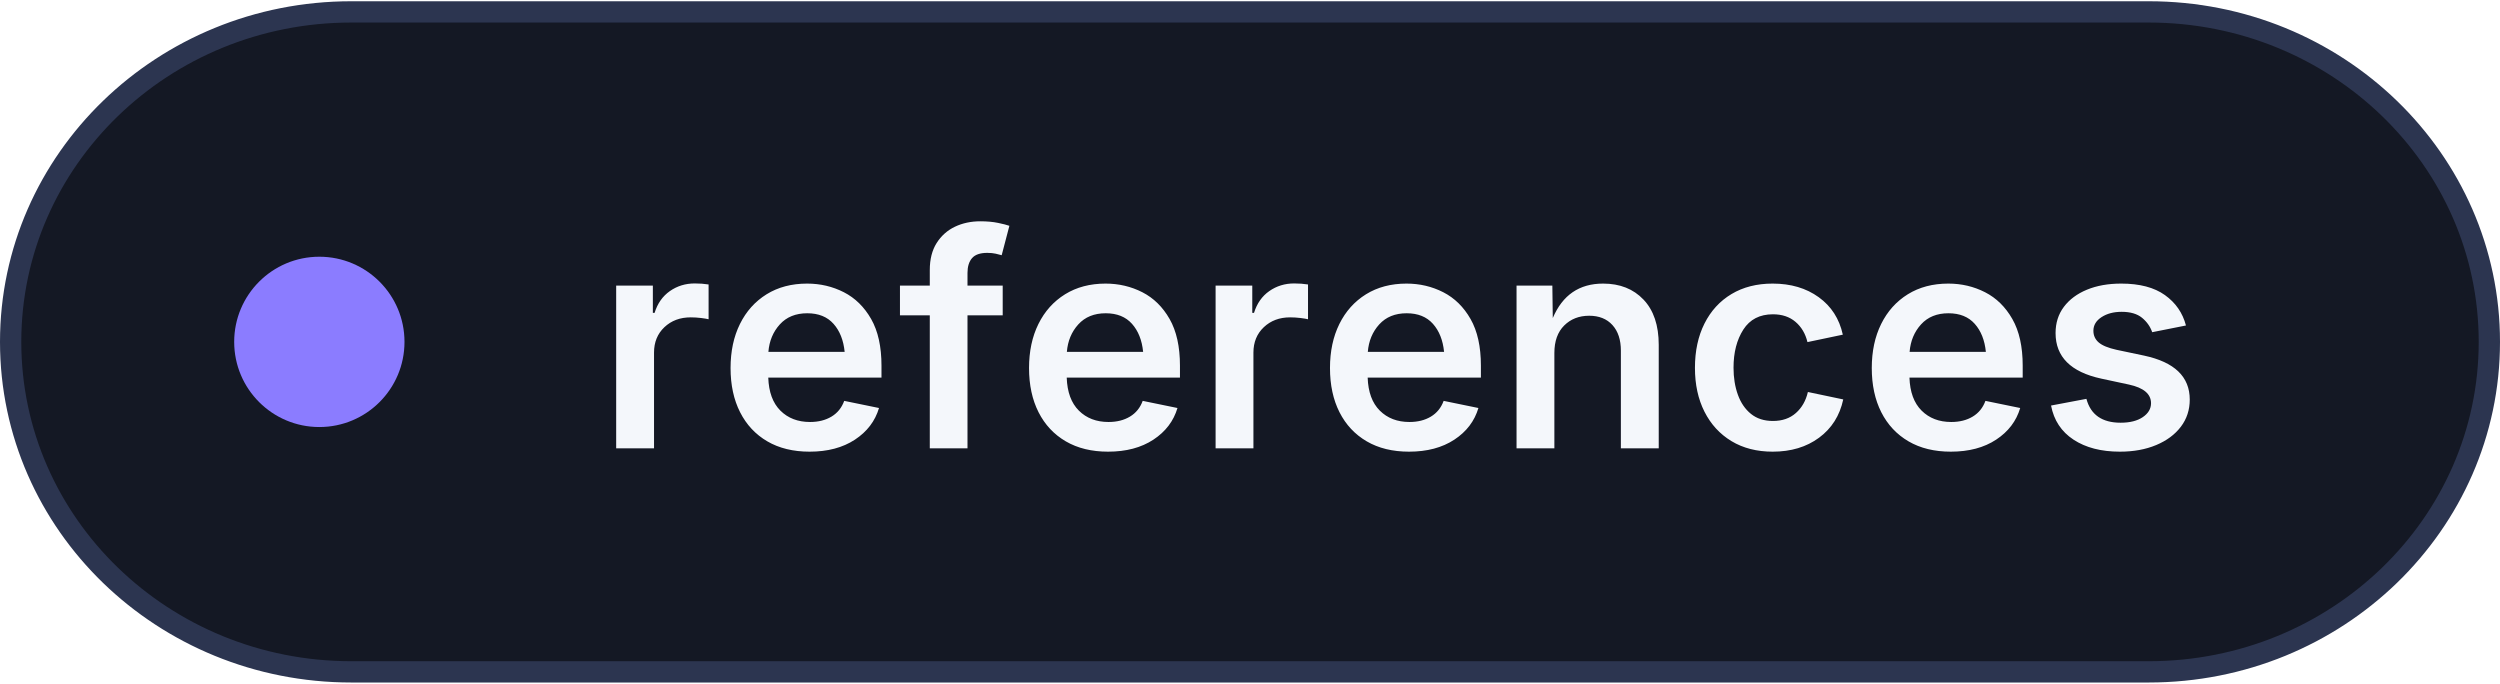
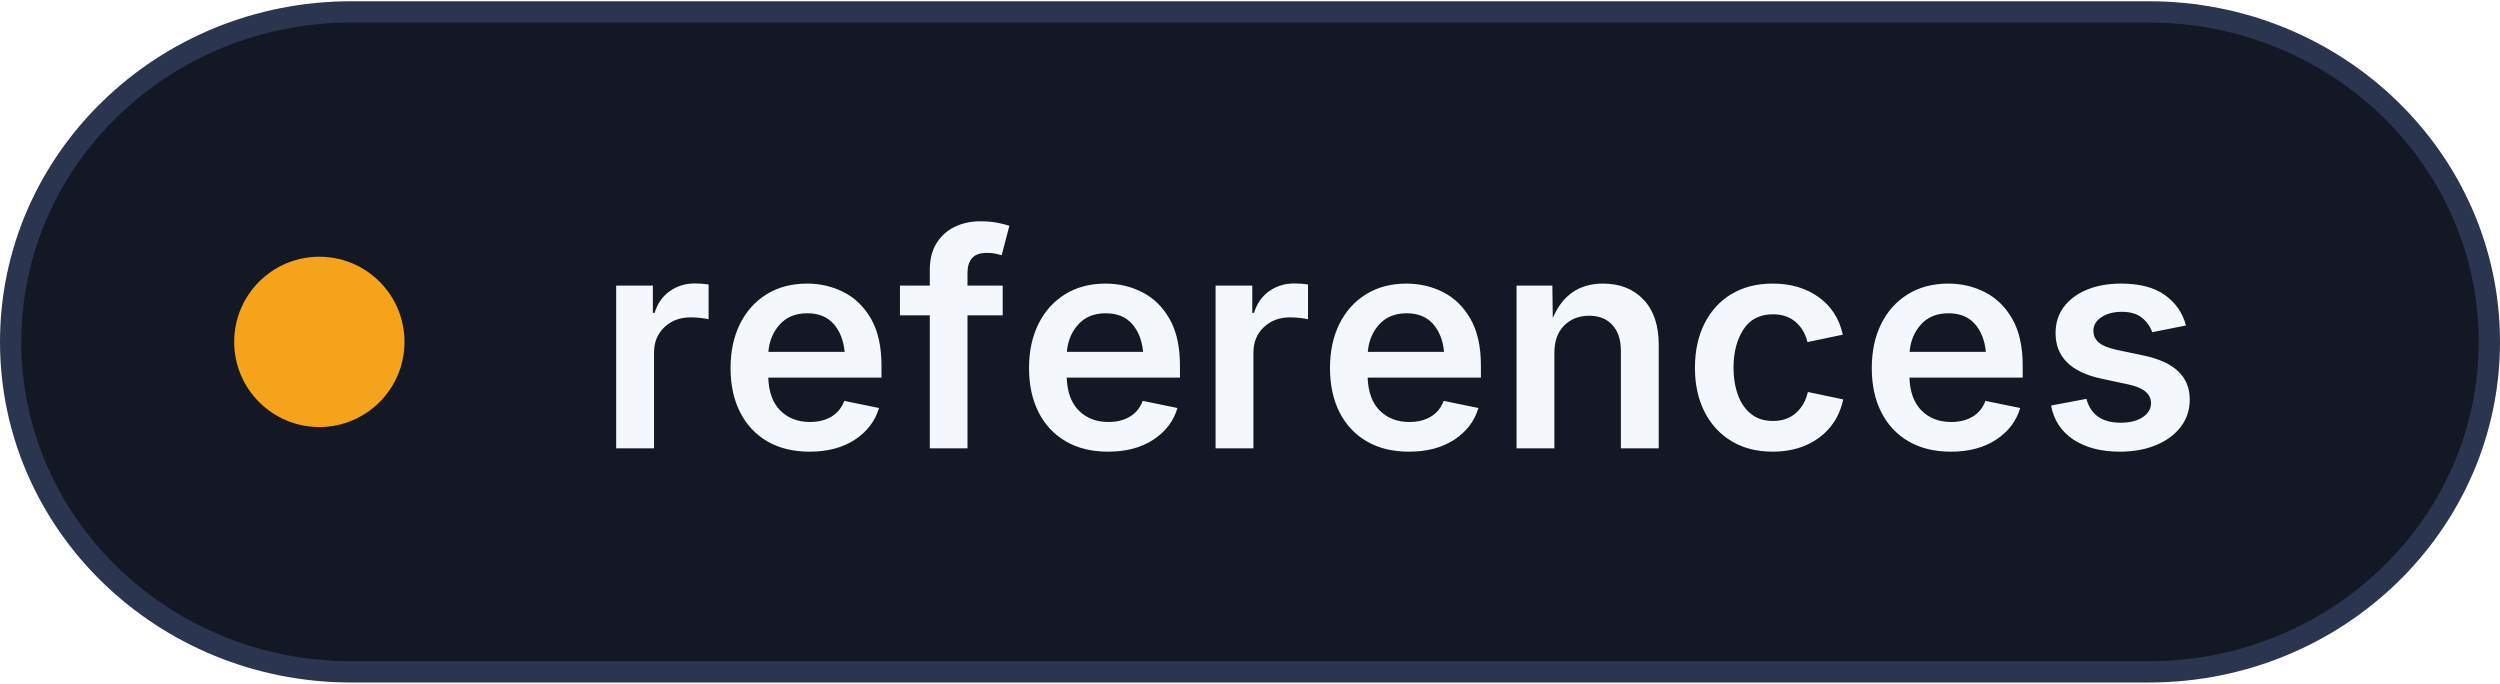
<svg xmlns="http://www.w3.org/2000/svg" width="117" height="32" viewBox="0 0 117.43 32" role="img" aria-label="social references and inspirations">
  <rect x="0.5" y="0.5" width="116.43" height="31" rx="16" fill="#141824" stroke="#2C3550" />
-   <circle cx="15" cy="16" r="4" fill="#8B7CFF" />
+   <circle cx="15" cy="16" r="4" fill="#F5A31A" />
  <g transform="translate(28 21)">
    <path fill="#F4F7FB" d="M0.943 0.0V-7.643H2.666V-6.364H2.748Q2.953 -7.027 3.466 -7.386Q3.979 -7.745 4.635 -7.745Q4.977 -7.745 5.284 -7.697V-6.063Q5.175 -6.091 4.929 -6.122Q4.683 -6.152 4.443 -6.152Q3.698 -6.152 3.209 -5.691Q2.721 -5.229 2.721 -4.498V0.0Z M10.028 0.157Q8.873 0.157 8.042 -0.328Q7.212 -0.813 6.764 -1.695Q6.316 -2.577 6.316 -3.773Q6.316 -4.949 6.757 -5.841Q7.198 -6.733 8.008 -7.236Q8.818 -7.738 9.912 -7.738Q10.841 -7.738 11.638 -7.332Q12.434 -6.925 12.92 -6.074Q13.405 -5.223 13.405 -3.883V-3.322H8.087Q8.121 -2.304 8.657 -1.771Q9.194 -1.237 10.048 -1.237Q10.636 -1.237 11.057 -1.49Q11.477 -1.743 11.655 -2.229L13.289 -1.894Q13.015 -0.971 12.157 -0.407Q11.299 0.157 10.028 0.157ZM8.093 -4.532H11.675Q11.593 -5.353 11.152 -5.848Q10.712 -6.344 9.919 -6.344Q9.105 -6.344 8.63 -5.821Q8.155 -5.298 8.093 -4.532Z M19.099 -7.643V-6.248H17.445V0.0H15.674V-6.248H14.273V-7.643H15.674V-8.374Q15.674 -9.133 15.995 -9.642Q16.317 -10.151 16.853 -10.408Q17.39 -10.664 18.046 -10.664Q18.518 -10.664 18.88 -10.589Q19.242 -10.514 19.413 -10.452L19.051 -9.071Q18.935 -9.105 18.767 -9.143Q18.6 -9.181 18.374 -9.181Q17.875 -9.181 17.66 -8.935Q17.445 -8.688 17.445 -8.237V-7.643Z M24.048 0.157Q22.892 0.157 22.062 -0.328Q21.231 -0.813 20.783 -1.695Q20.336 -2.577 20.336 -3.773Q20.336 -4.949 20.777 -5.841Q21.218 -6.733 22.028 -7.236Q22.838 -7.738 23.931 -7.738Q24.861 -7.738 25.658 -7.332Q26.454 -6.925 26.939 -6.074Q27.425 -5.223 27.425 -3.883V-3.322H22.106Q22.14 -2.304 22.677 -1.771Q23.214 -1.237 24.068 -1.237Q24.656 -1.237 25.076 -1.49Q25.497 -1.743 25.675 -2.229L27.308 -1.894Q27.035 -0.971 26.177 -0.407Q25.319 0.157 24.048 0.157ZM22.113 -4.532H25.695Q25.613 -5.353 25.172 -5.848Q24.731 -6.344 23.938 -6.344Q23.125 -6.344 22.65 -5.821Q22.175 -5.298 22.113 -4.532Z M29.099 0.0V-7.643H30.822V-6.364H30.904Q31.109 -7.027 31.621 -7.386Q32.134 -7.745 32.79 -7.745Q33.132 -7.745 33.44 -7.697V-6.063Q33.33 -6.091 33.084 -6.122Q32.838 -6.152 32.599 -6.152Q31.854 -6.152 31.365 -5.691Q30.876 -5.229 30.876 -4.498V0.0Z M38.184 0.157Q37.028 0.157 36.198 -0.328Q35.367 -0.813 34.919 -1.695Q34.472 -2.577 34.472 -3.773Q34.472 -4.949 34.913 -5.841Q35.354 -6.733 36.164 -7.236Q36.974 -7.738 38.067 -7.738Q38.997 -7.738 39.793 -7.332Q40.59 -6.925 41.075 -6.074Q41.561 -5.223 41.561 -3.883V-3.322H36.242Q36.276 -2.304 36.813 -1.771Q37.35 -1.237 38.204 -1.237Q38.792 -1.237 39.212 -1.49Q39.633 -1.743 39.811 -2.229L41.444 -1.894Q41.171 -0.971 40.313 -0.407Q39.455 0.157 38.184 0.157ZM36.249 -4.532H39.831Q39.749 -5.353 39.308 -5.848Q38.867 -6.344 38.074 -6.344Q37.261 -6.344 36.786 -5.821Q36.311 -5.298 36.249 -4.532Z M45.012 -4.478V0.0H43.235V-7.643H44.917L44.937 -6.118Q45.621 -7.738 47.302 -7.738Q48.485 -7.738 49.199 -6.986Q49.914 -6.234 49.914 -4.86V0.0H48.136V-4.587Q48.136 -5.353 47.74 -5.79Q47.343 -6.228 46.646 -6.228Q45.935 -6.228 45.474 -5.77Q45.012 -5.312 45.012 -4.478Z M55.266 0.157Q54.152 0.157 53.331 -0.338Q52.511 -0.834 52.063 -1.719Q51.615 -2.604 51.615 -3.78Q51.615 -4.97 52.063 -5.862Q52.511 -6.754 53.331 -7.246Q54.152 -7.738 55.266 -7.738Q56.544 -7.738 57.429 -7.099Q58.315 -6.46 58.561 -5.339L56.9 -4.99Q56.756 -5.585 56.339 -5.94Q55.922 -6.296 55.279 -6.296Q54.35 -6.296 53.888 -5.578Q53.427 -4.86 53.427 -3.787Q53.427 -3.083 53.632 -2.516Q53.837 -1.948 54.247 -1.617Q54.657 -1.285 55.279 -1.285Q55.936 -1.285 56.356 -1.658Q56.777 -2.03 56.92 -2.646L58.581 -2.297Q58.335 -1.155 57.446 -0.499Q56.558 0.157 55.266 0.157Z M63.633 0.157Q62.477 0.157 61.647 -0.328Q60.816 -0.813 60.368 -1.695Q59.921 -2.577 59.921 -3.773Q59.921 -4.949 60.362 -5.841Q60.803 -6.733 61.613 -7.236Q62.423 -7.738 63.516 -7.738Q64.446 -7.738 65.242 -7.332Q66.039 -6.925 66.524 -6.074Q67.01 -5.223 67.01 -3.883V-3.322H61.691Q61.725 -2.304 62.262 -1.771Q62.799 -1.237 63.653 -1.237Q64.241 -1.237 64.661 -1.49Q65.082 -1.743 65.26 -2.229L66.893 -1.894Q66.62 -0.971 65.762 -0.407Q64.904 0.157 63.633 0.157ZM61.698 -4.532H65.28Q65.198 -5.353 64.757 -5.848Q64.316 -6.344 63.523 -6.344Q62.71 -6.344 62.235 -5.821Q61.76 -5.298 61.698 -4.532Z M71.576 0.157Q70.256 0.157 69.398 -0.407Q68.54 -0.971 68.342 -2.01L70.003 -2.324Q70.304 -1.203 71.61 -1.203Q72.266 -1.203 72.652 -1.466Q73.038 -1.729 73.038 -2.119Q73.038 -2.769 72.006 -2.994L70.701 -3.274Q68.554 -3.739 68.554 -5.414Q68.554 -6.125 68.944 -6.645Q69.333 -7.164 70.027 -7.451Q70.721 -7.738 71.637 -7.738Q72.936 -7.738 73.691 -7.198Q74.447 -6.658 74.679 -5.77L73.093 -5.455Q72.956 -5.852 72.615 -6.132Q72.273 -6.412 71.658 -6.412Q71.097 -6.412 70.714 -6.163Q70.331 -5.913 70.331 -5.523Q70.331 -5.188 70.581 -4.973Q70.83 -4.758 71.418 -4.628L72.717 -4.354Q74.857 -3.896 74.857 -2.29Q74.857 -1.565 74.44 -1.015Q74.023 -0.465 73.281 -0.154Q72.539 0.157 71.576 0.157Z" />
  </g>
</svg>
